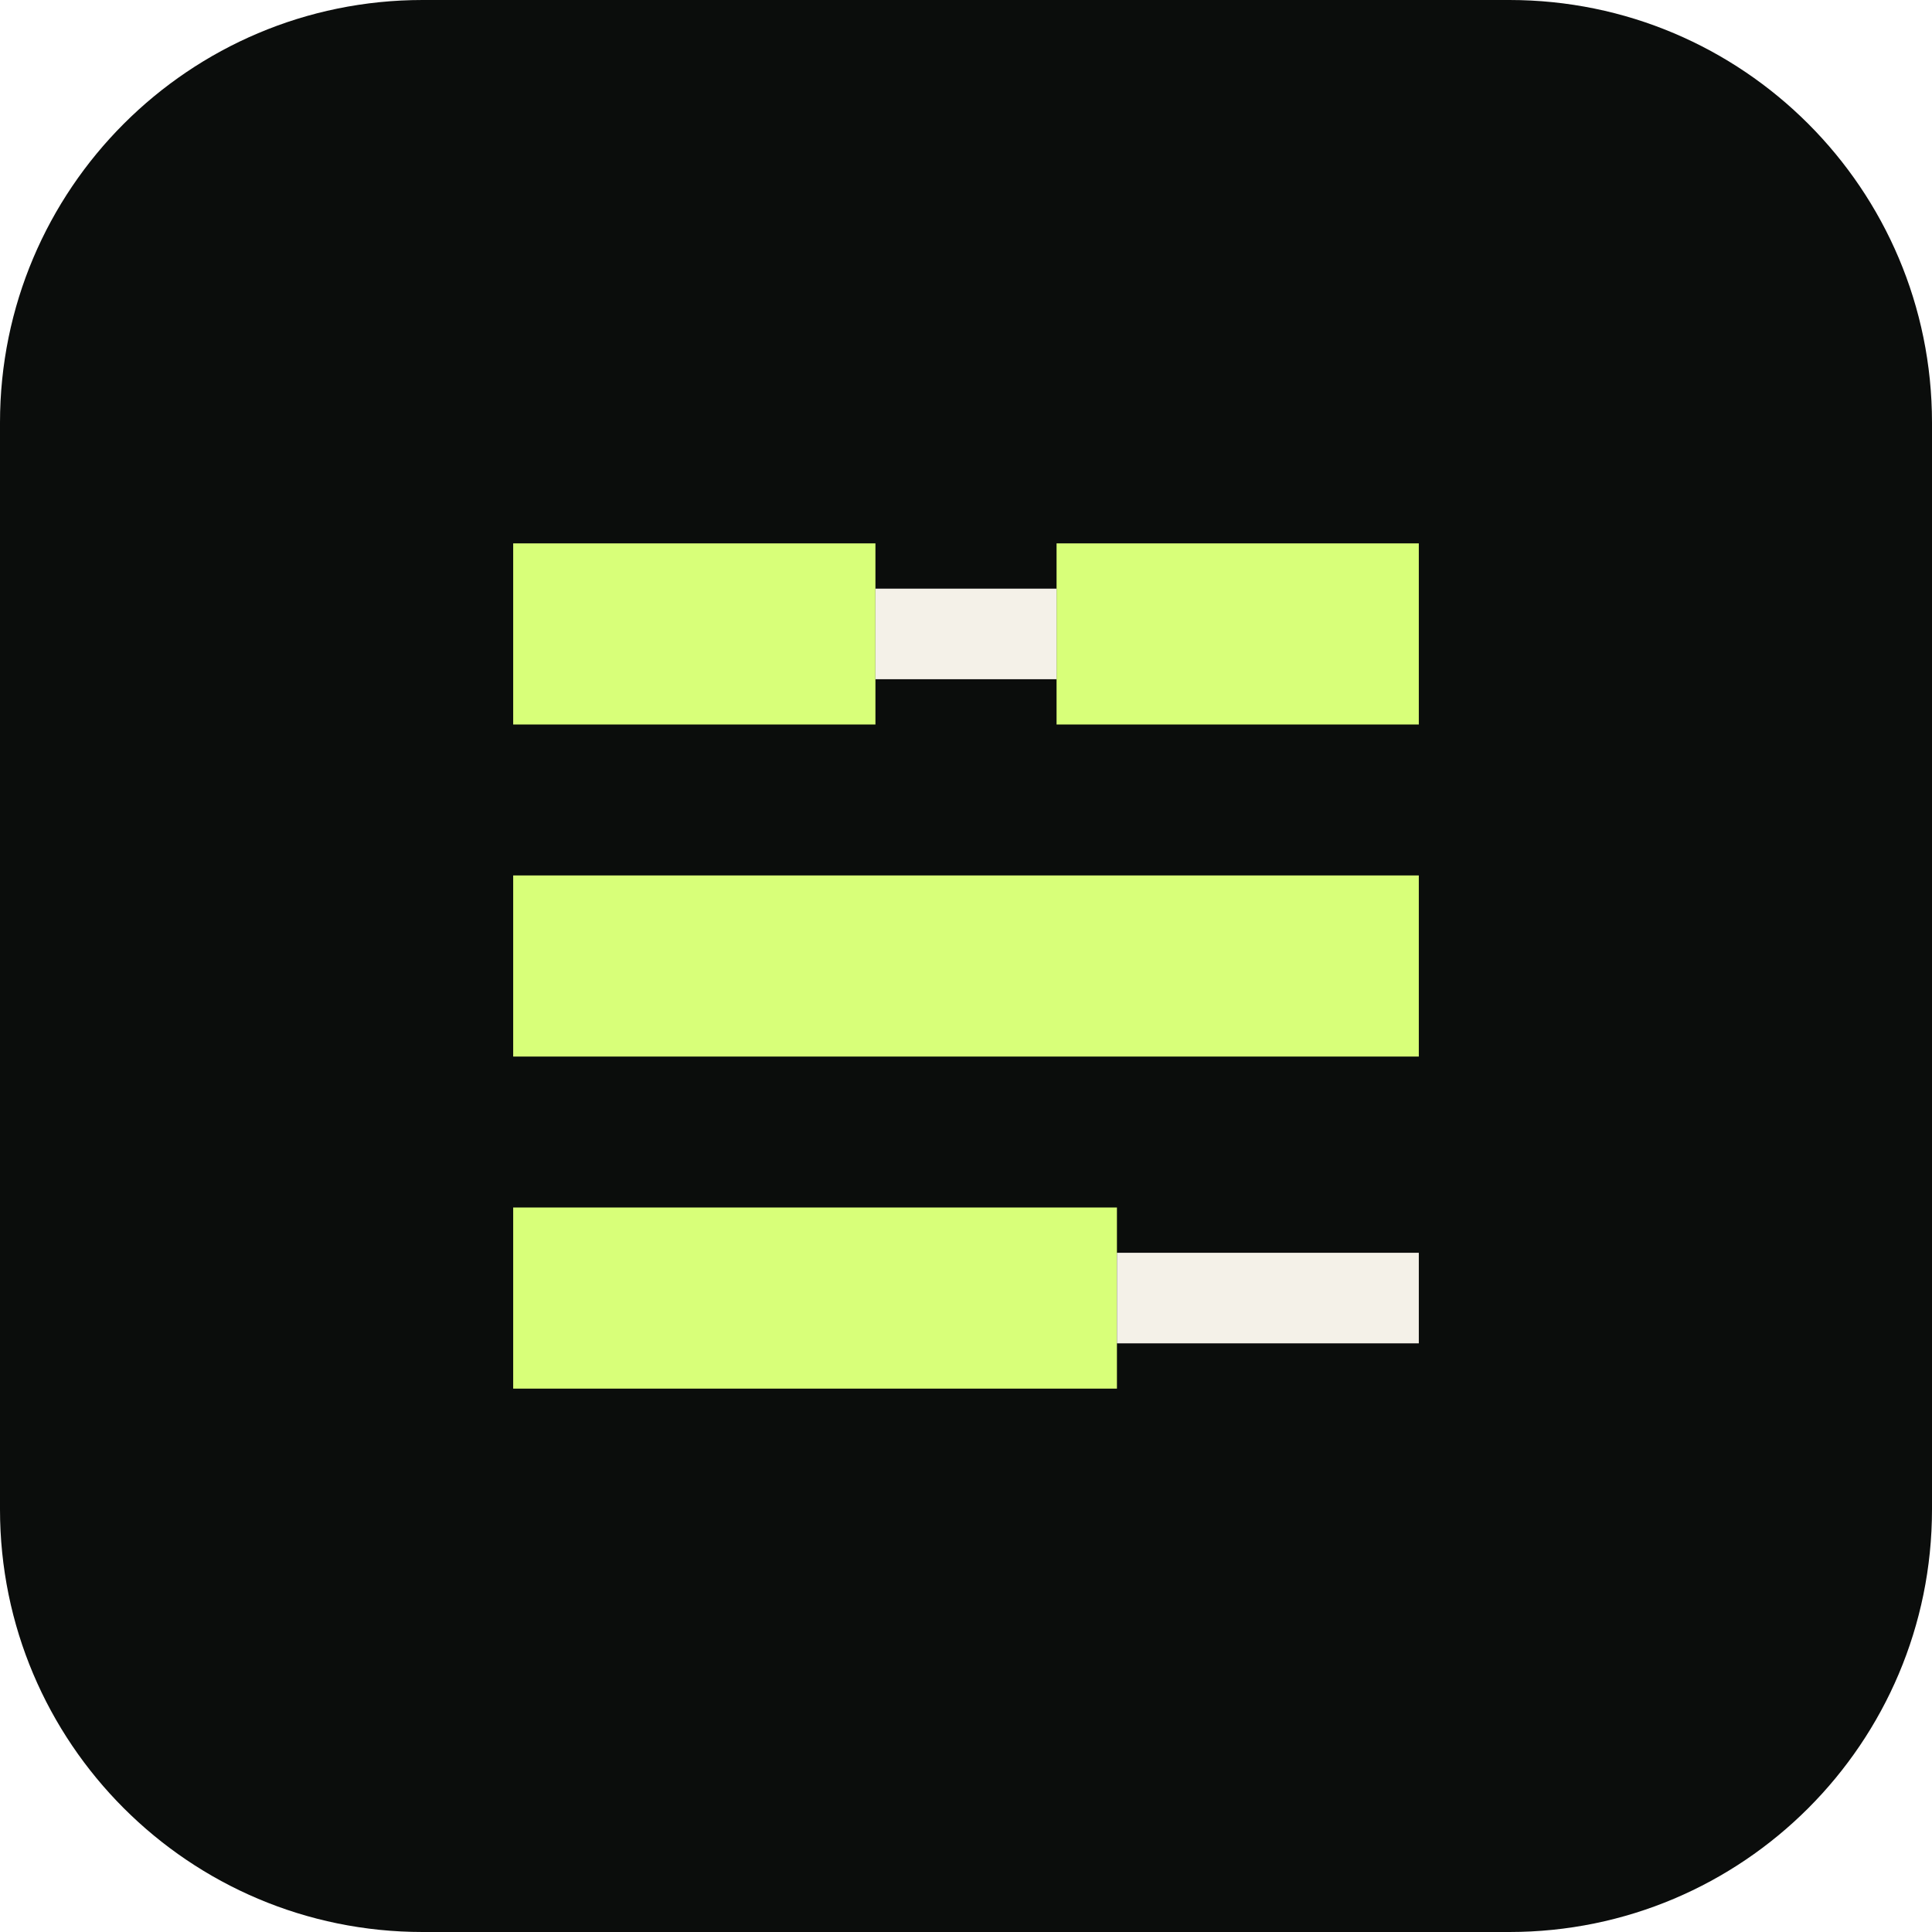
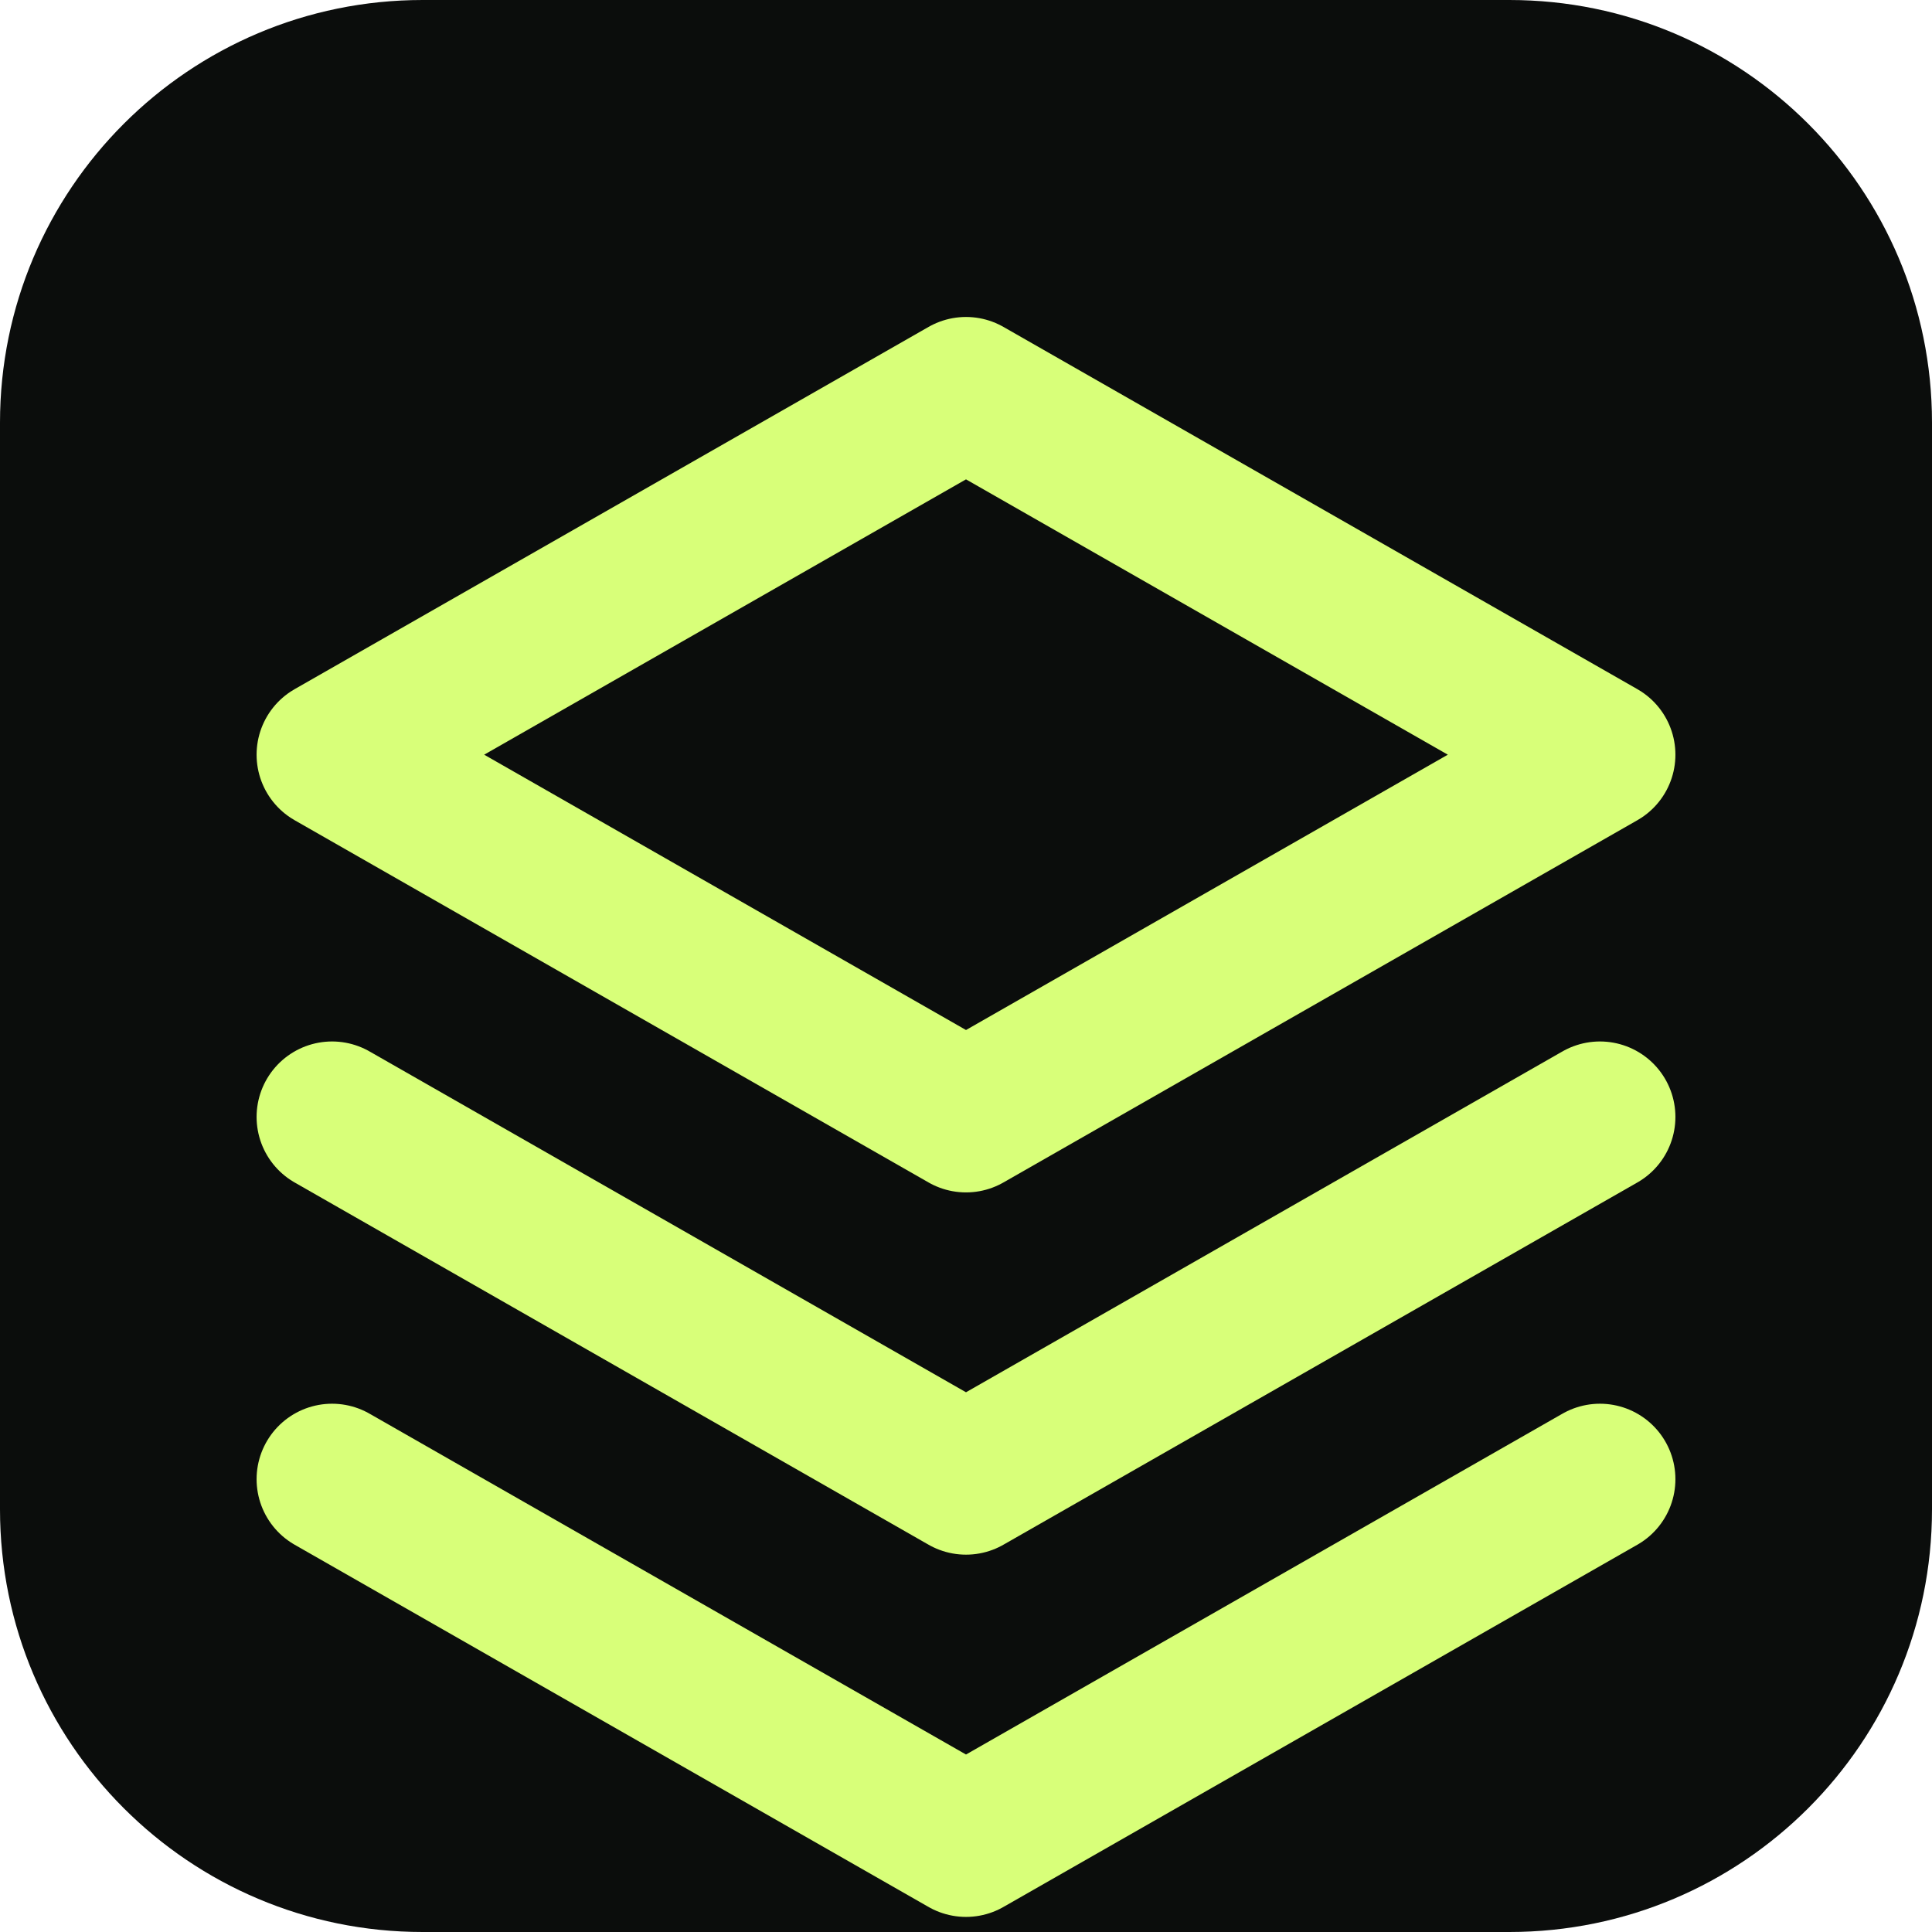
<svg xmlns="http://www.w3.org/2000/svg" viewBox="0 0 64 64">
  <rect width="64" height="64" rx="14" fill="#0b0d0c" />
-   <path d="M17 18h12v6H17zm18 0h12v6H35zM17 29h30v6H17zm0 11h20v6H17z" fill="#d8ff79" />
-   <path d="M29 21h6M37 43h10" stroke="#f4f1e8" stroke-width="3" />
+   <path d="m32 13 21 12L32 37 11 25 32 13Z" fill="none" stroke="#d8ff79" stroke-width="5" stroke-linecap="round" stroke-linejoin="round" />
+   <path d="m11 37 21 12 21-12M11 49l21 12 21-12" fill="none" stroke="#d8ff79" stroke-width="5" stroke-linecap="round" stroke-linejoin="round" />
</svg>
